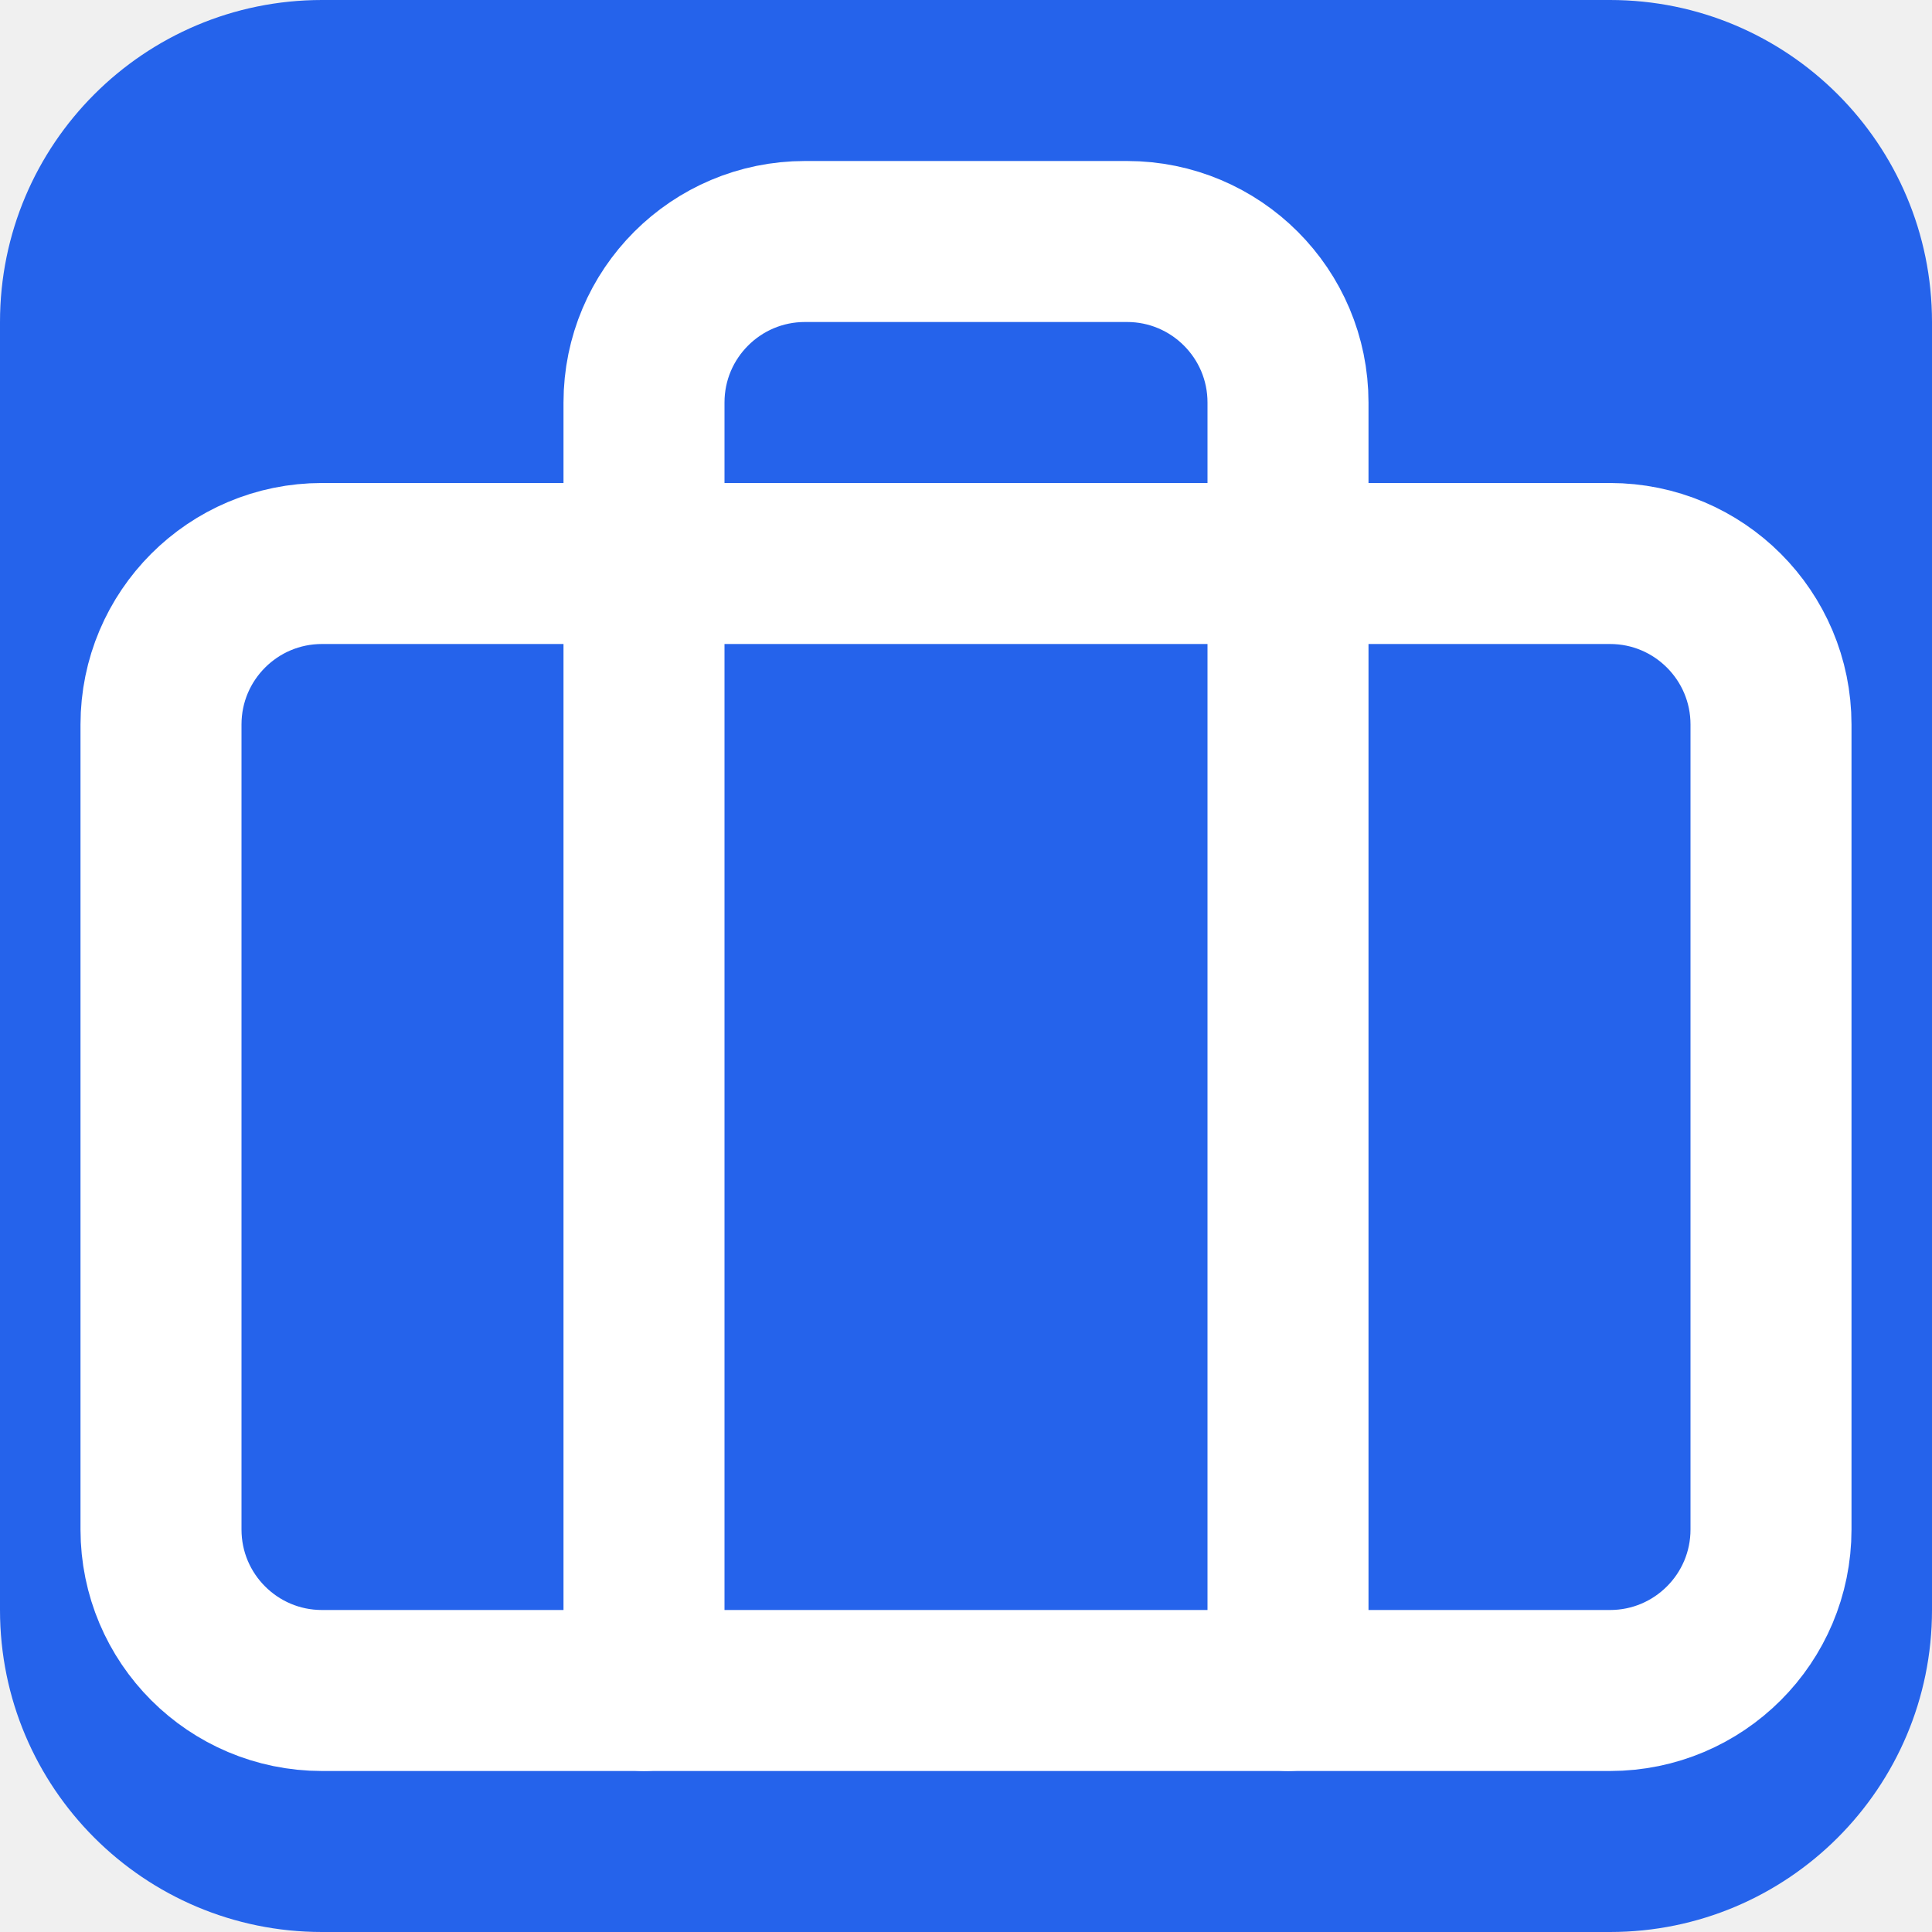
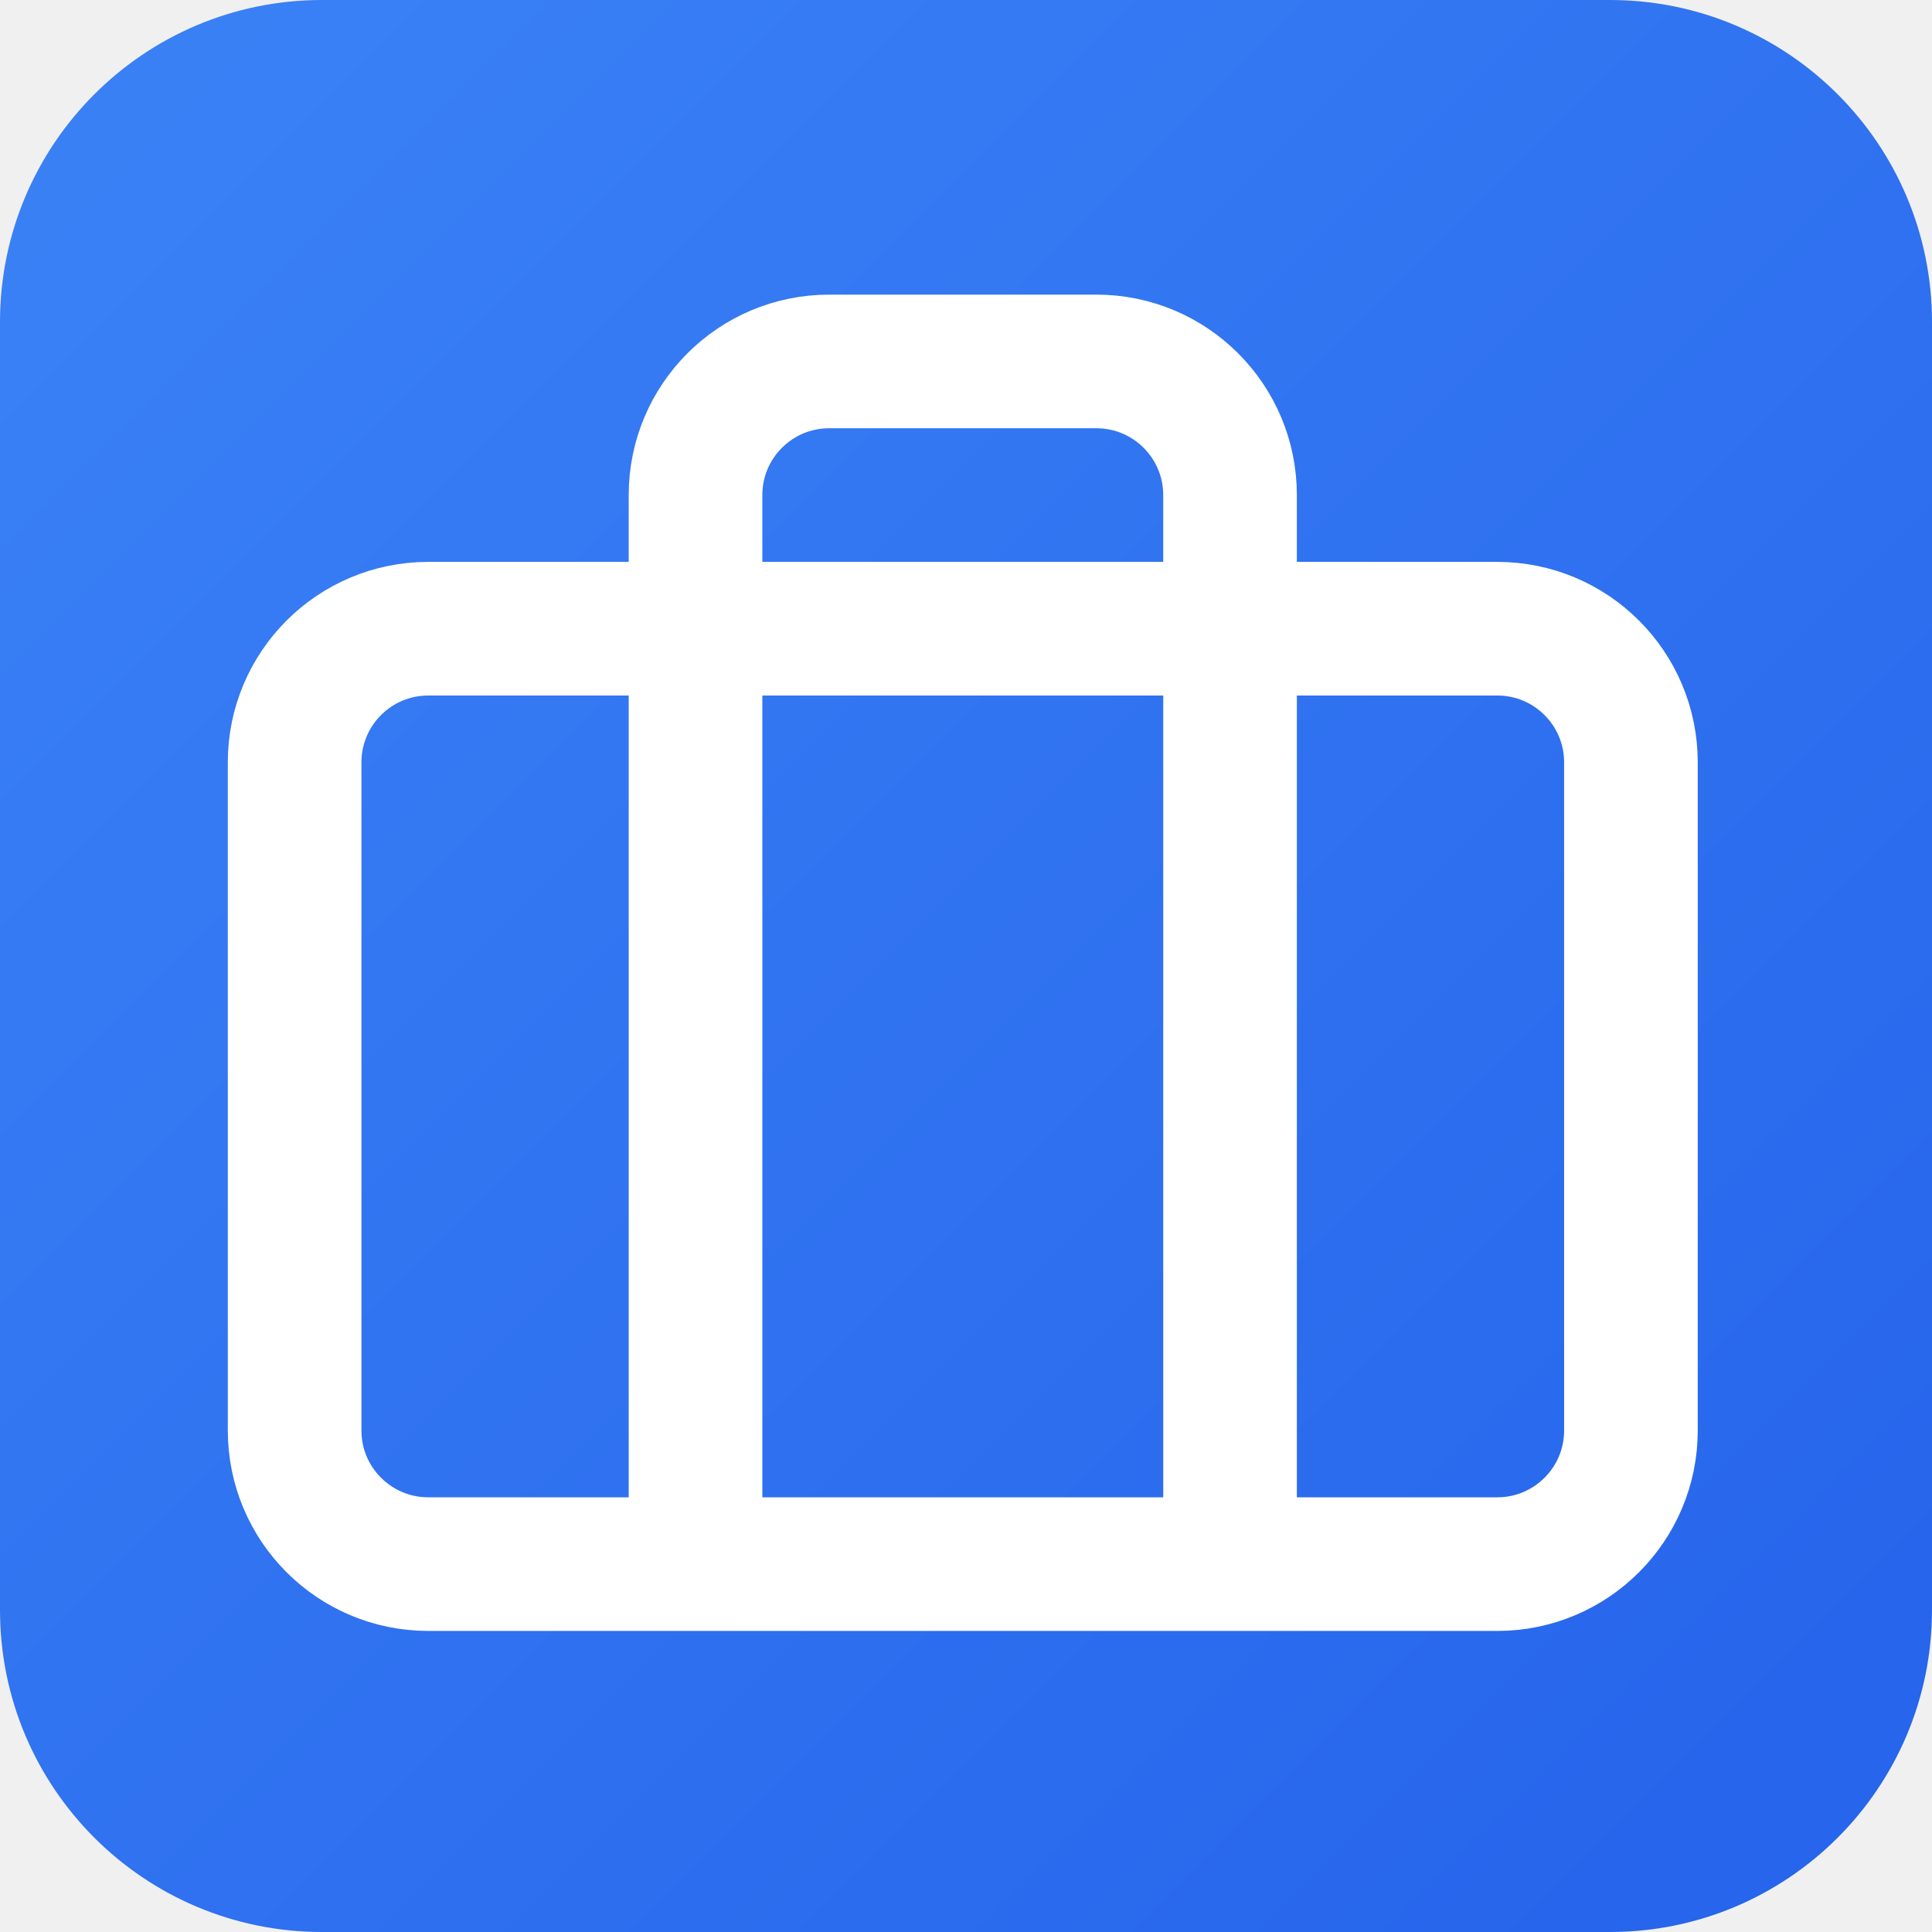
- <svg xmlns="http://www.w3.org/2000/svg" width="512" height="512" viewBox="0 0 24 24" fill="none">
-   <rect width="24" height="24" rx="4" fill="#2563EB" />
-   <rect x="2" y="7" width="20" height="14" rx="2" ry="2" fill="none" stroke="white" stroke-width="2" stroke-linecap="round" stroke-linejoin="round" />
-   <path d="M16 21V5a2 2 0 0 0-2-2h-4a2 2 0 0 0-2 2v16" stroke="white" stroke-width="2" stroke-linecap="round" stroke-linejoin="round" />
+ <svg xmlns="http://www.w3.org/2000/svg" width="512" height="512" viewBox="0 0 24 24">
+   <defs>
+     <linearGradient id="grad" x1="0%" y1="0%" x2="100%" y2="100%">
+       <stop offset="0%" style="stop-color:hsl(217.2 91.2% 59.8%);stop-opacity:1" />
+       <stop offset="100%" style="stop-color:hsl(221.2 83.2% 53.3%);stop-opacity:1" />
+     </linearGradient>
+   </defs>
+   <rect width="24" height="24" rx="4" fill="url(#grad)" />
+   <g transform="translate(2 2) scale(0.83)">
+     <rect x="2" y="7" width="20" height="14" rx="2" ry="2" fill="none" stroke="white" stroke-width="2" />
+     <path d="M16 21V5a2 2 0 0 0-2-2h-4a2 2 0 0 0-2 2v16" fill="none" stroke="white" stroke-width="2" />
+   </g>
</svg>
